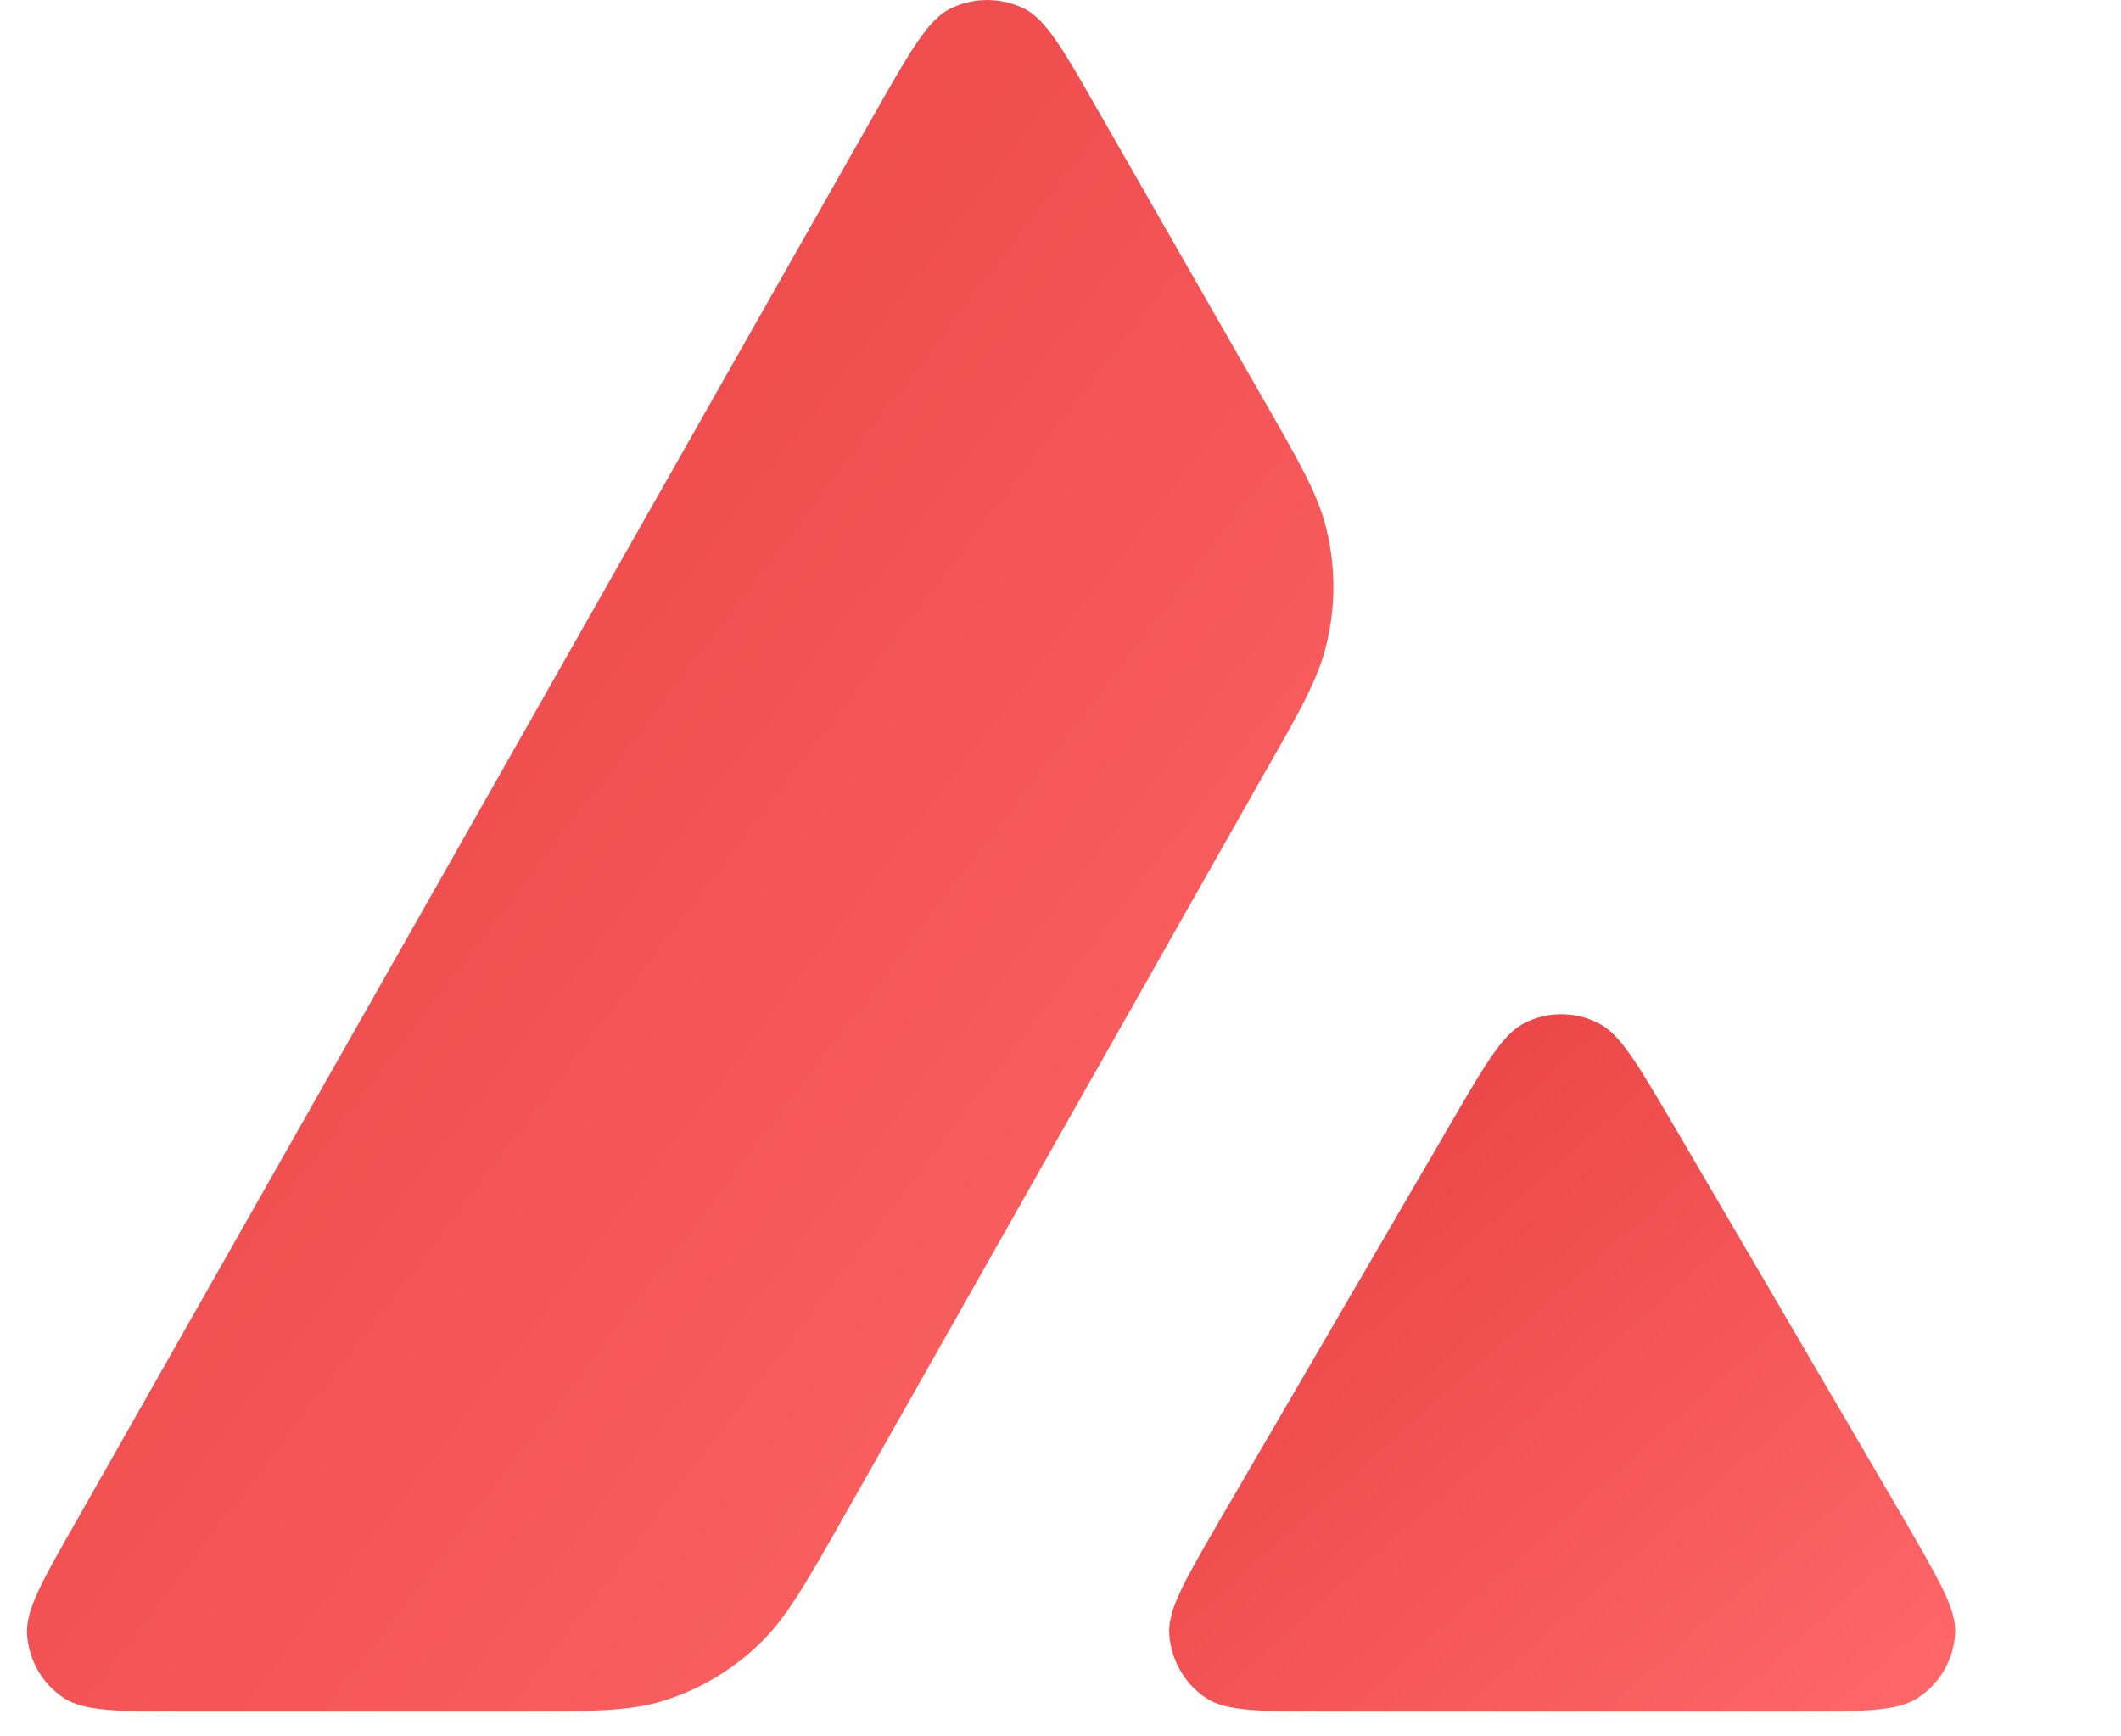
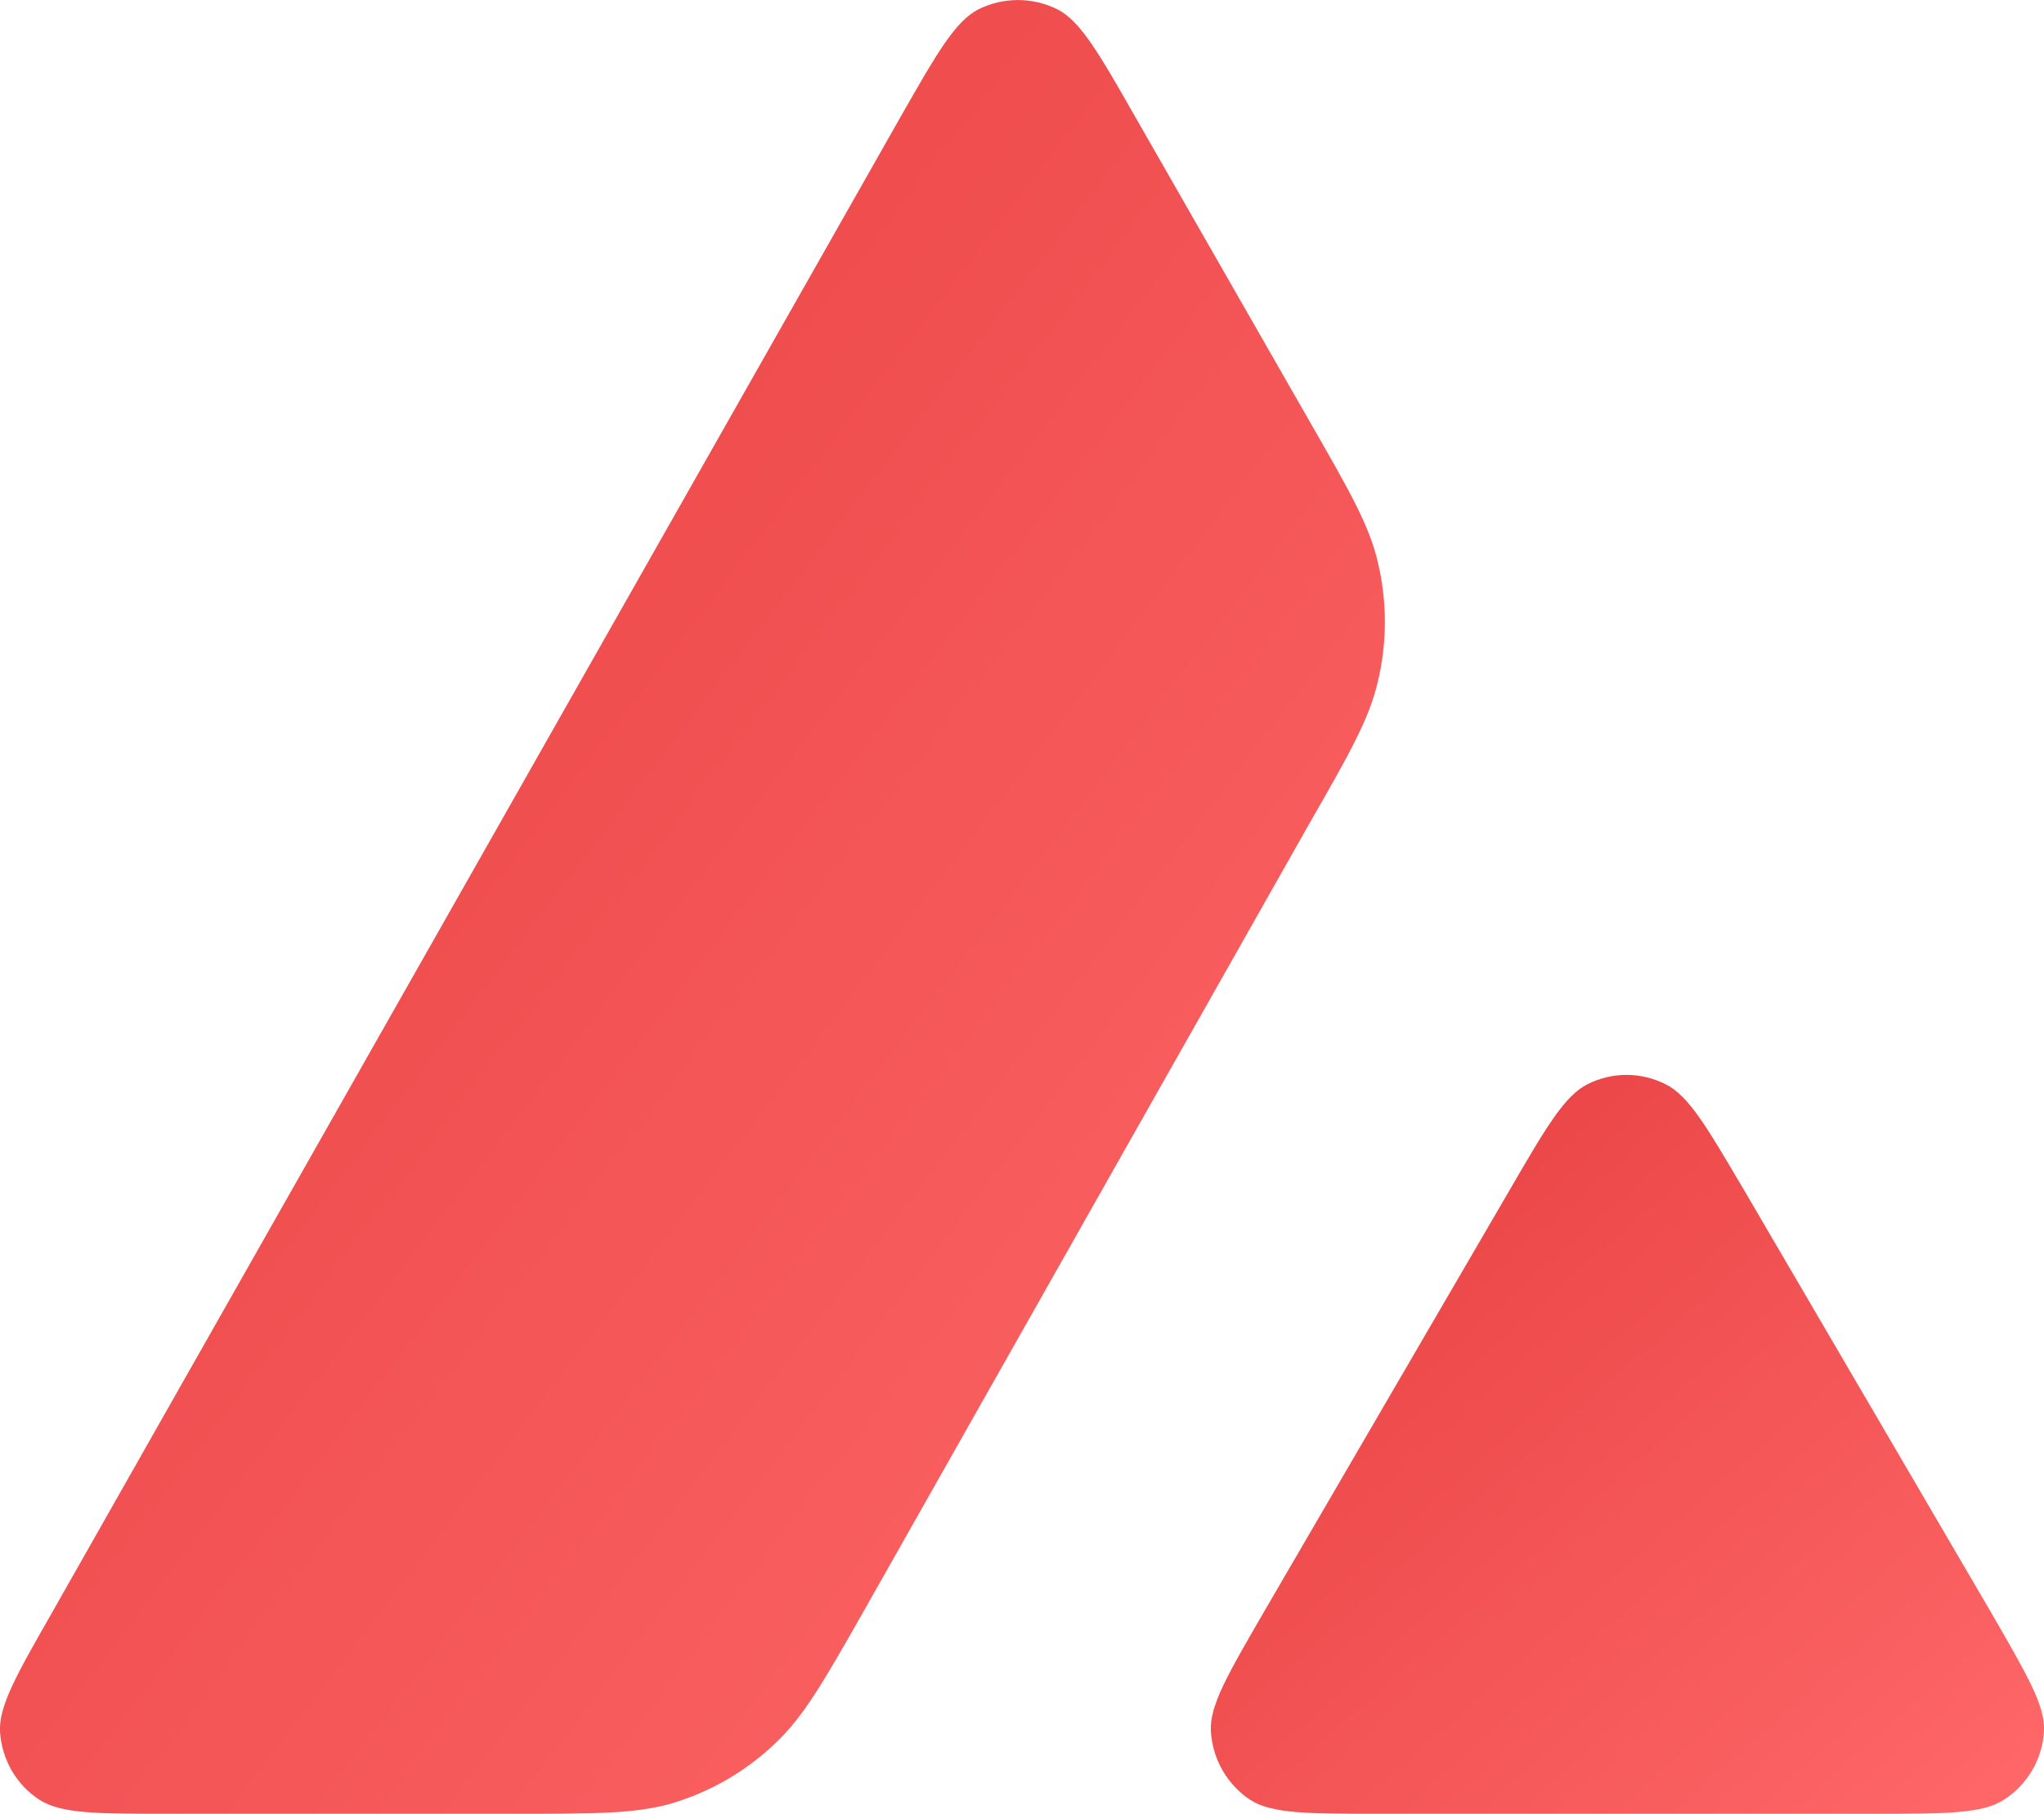
- <svg xmlns="http://www.w3.org/2000/svg" viewBox="0 0 11 9" fill="none">
+ <svg xmlns="http://www.w3.org/2000/svg" viewBox="0.14 0 10 8.875" fill="none">
  <path d="M2.65 8.875H0.968C0.615 8.875 0.441 8.875 0.334 8.807C0.219 8.733 0.149 8.609 0.14 8.473C0.134 8.347 0.221 8.194 0.396 7.888L4.547 0.57C4.724 0.259 4.814 0.104 4.926 0.046C5.048 -0.015 5.192 -0.015 5.314 0.046C5.426 0.104 5.516 0.259 5.693 0.57L6.546 2.06C6.74 2.398 6.838 2.568 6.88 2.747C6.927 2.941 6.927 3.145 6.88 3.339C6.838 3.518 6.742 3.688 6.548 4.026L4.367 7.881C4.172 8.224 4.074 8.396 3.937 8.526C3.791 8.667 3.614 8.769 3.42 8.826C3.244 8.875 3.046 8.875 2.65 8.875Z" fill="url(#paint0_linear_4032_12307)" />
  <path d="M9.305 8.875H6.896C6.541 8.875 6.362 8.875 6.257 8.807C6.143 8.732 6.072 8.607 6.064 8.471C6.057 8.345 6.147 8.192 6.326 7.883L7.528 5.819C7.705 5.514 7.794 5.363 7.905 5.306C8.026 5.244 8.169 5.244 8.29 5.306C8.403 5.363 8.49 5.514 8.669 5.817L9.876 7.881C10.054 8.19 10.146 8.343 10.14 8.469C10.133 8.605 10.061 8.73 9.946 8.805C9.84 8.875 9.661 8.875 9.305 8.875Z" fill="url(#paint1_linear_4032_12307)" />
  <defs>
    <linearGradient id="paint0_linear_4032_12307" x1="0.705" y1="0.74" x2="8.553" y2="6.73" gradientUnits="userSpaceOnUse">
      <stop stop-color="#E84142" />
      <stop offset="1" stop-color="#FF6869" />
    </linearGradient>
    <linearGradient id="paint1_linear_4032_12307" x1="6.403" y1="5.561" x2="9.694" y2="9.271" gradientUnits="userSpaceOnUse">
      <stop stop-color="#E84142" />
      <stop offset="1" stop-color="#FF6869" />
    </linearGradient>
  </defs>
</svg>
